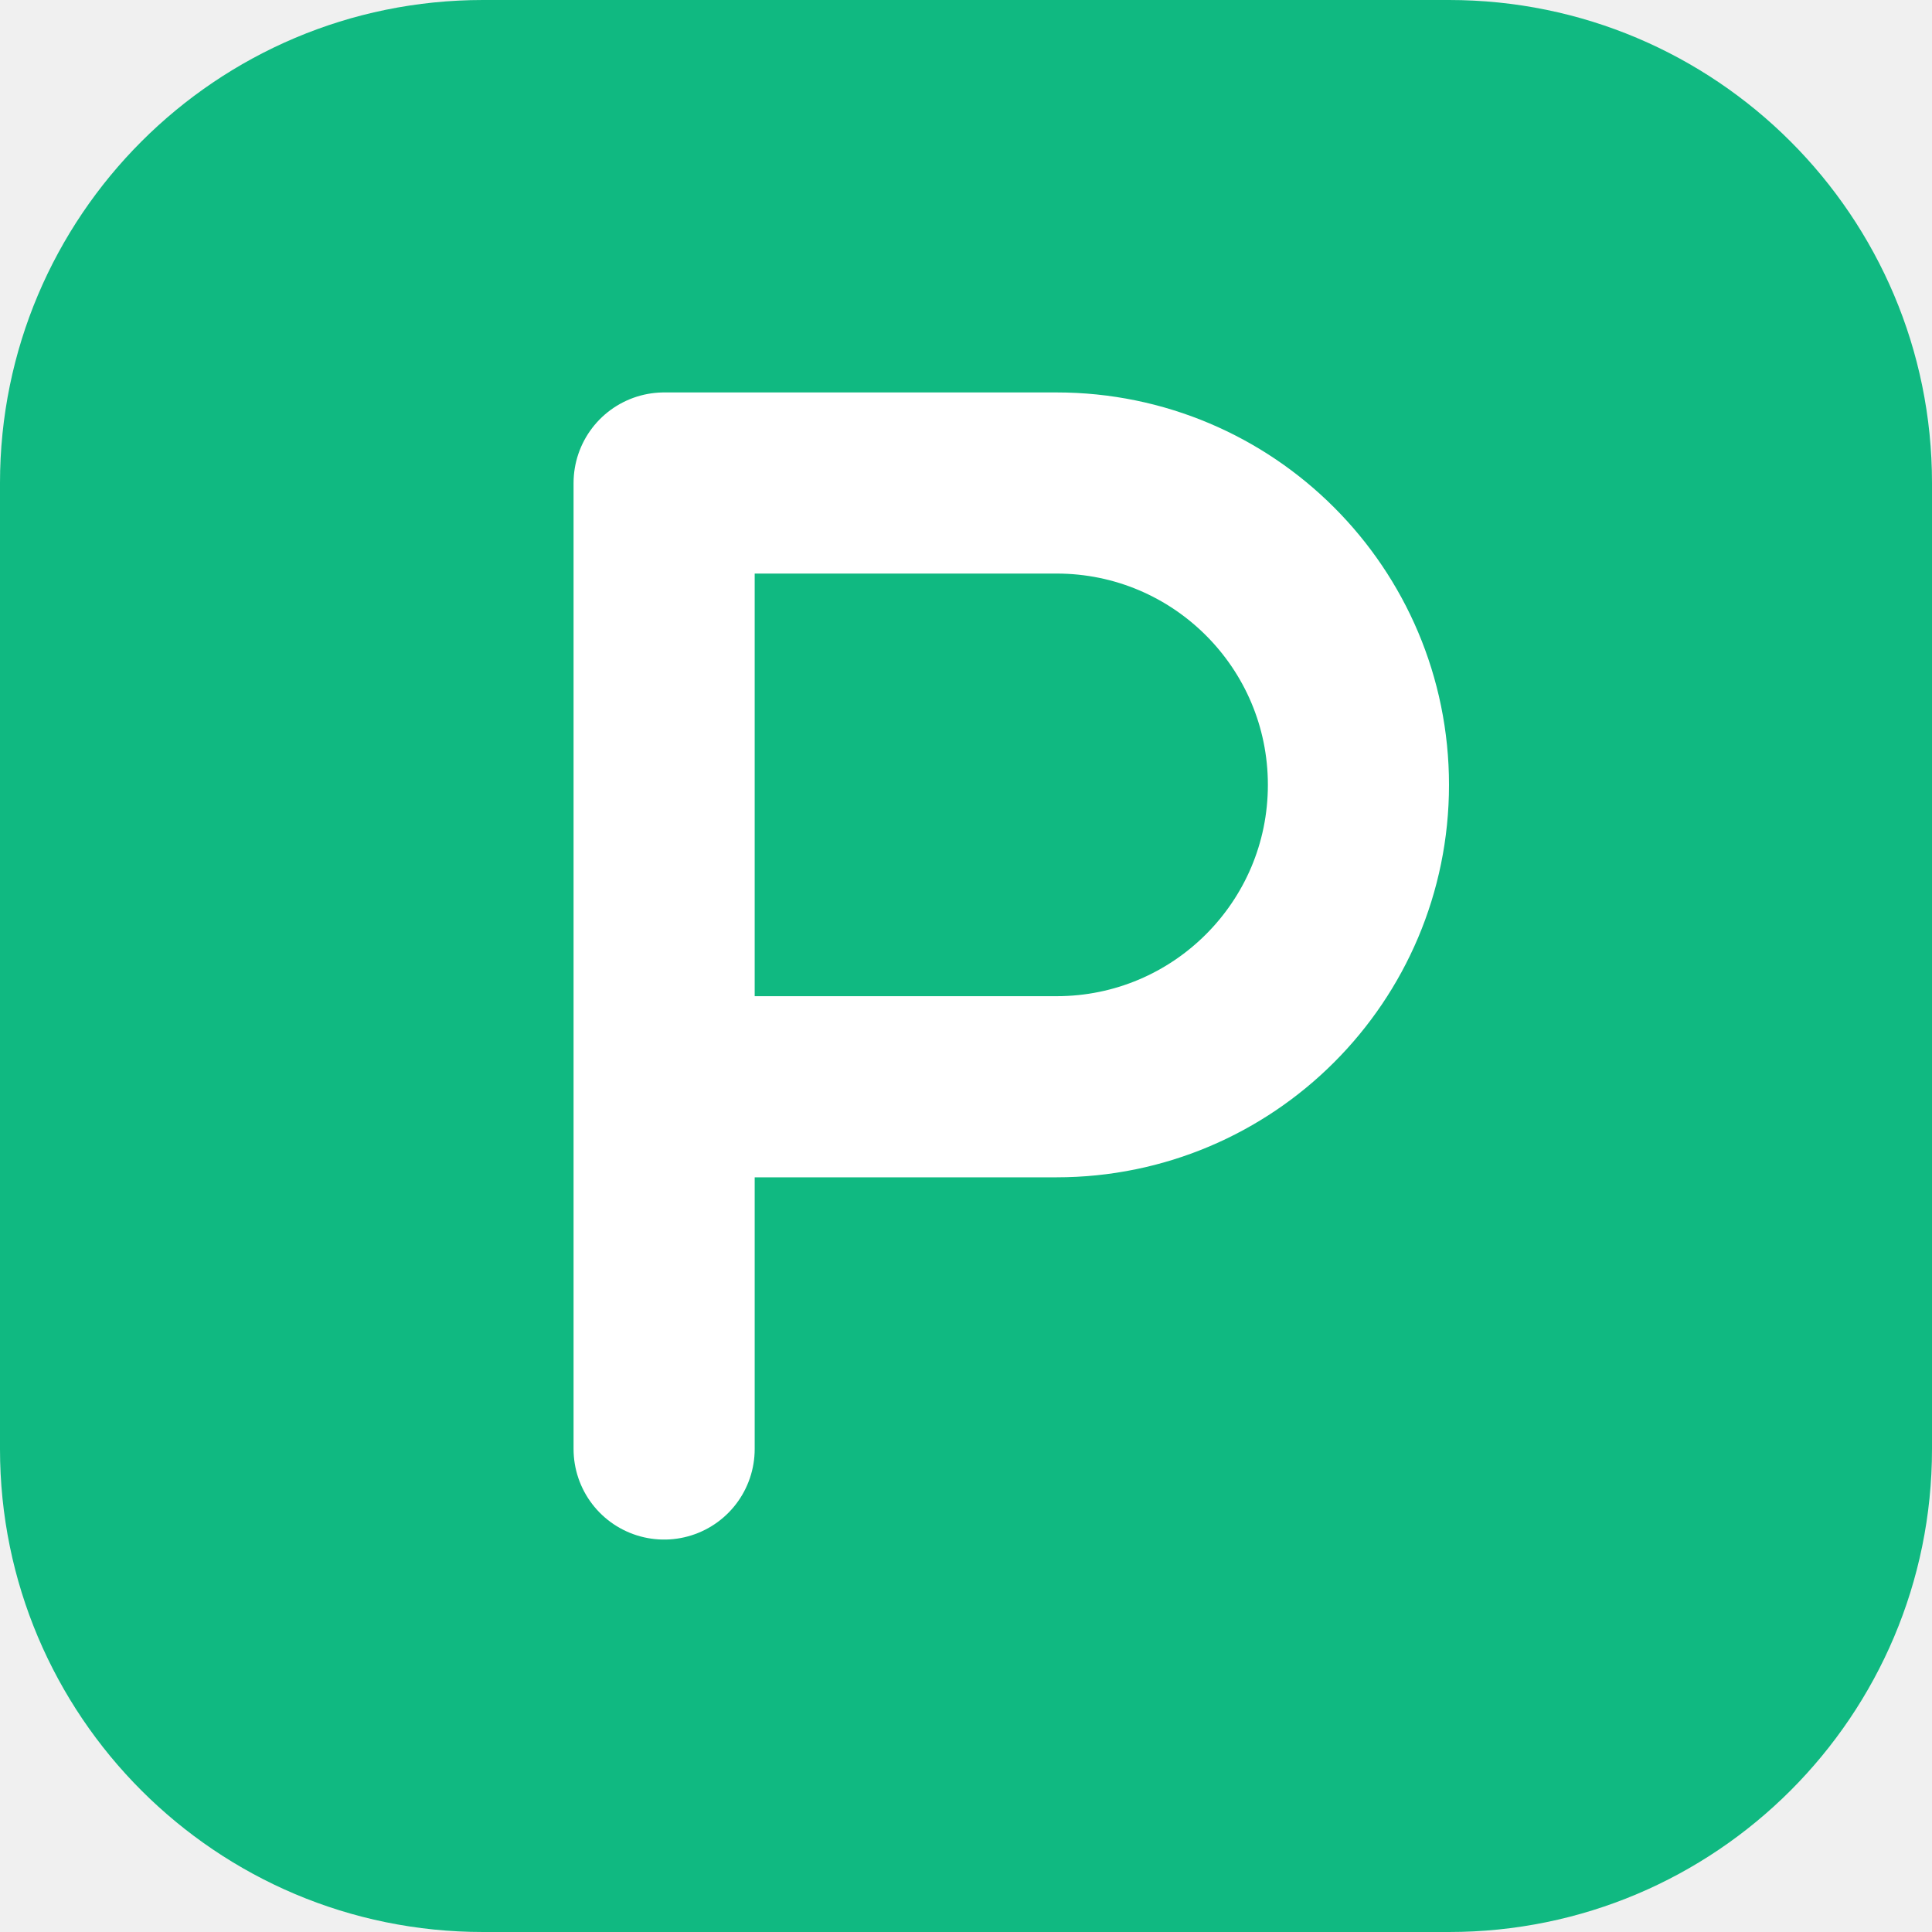
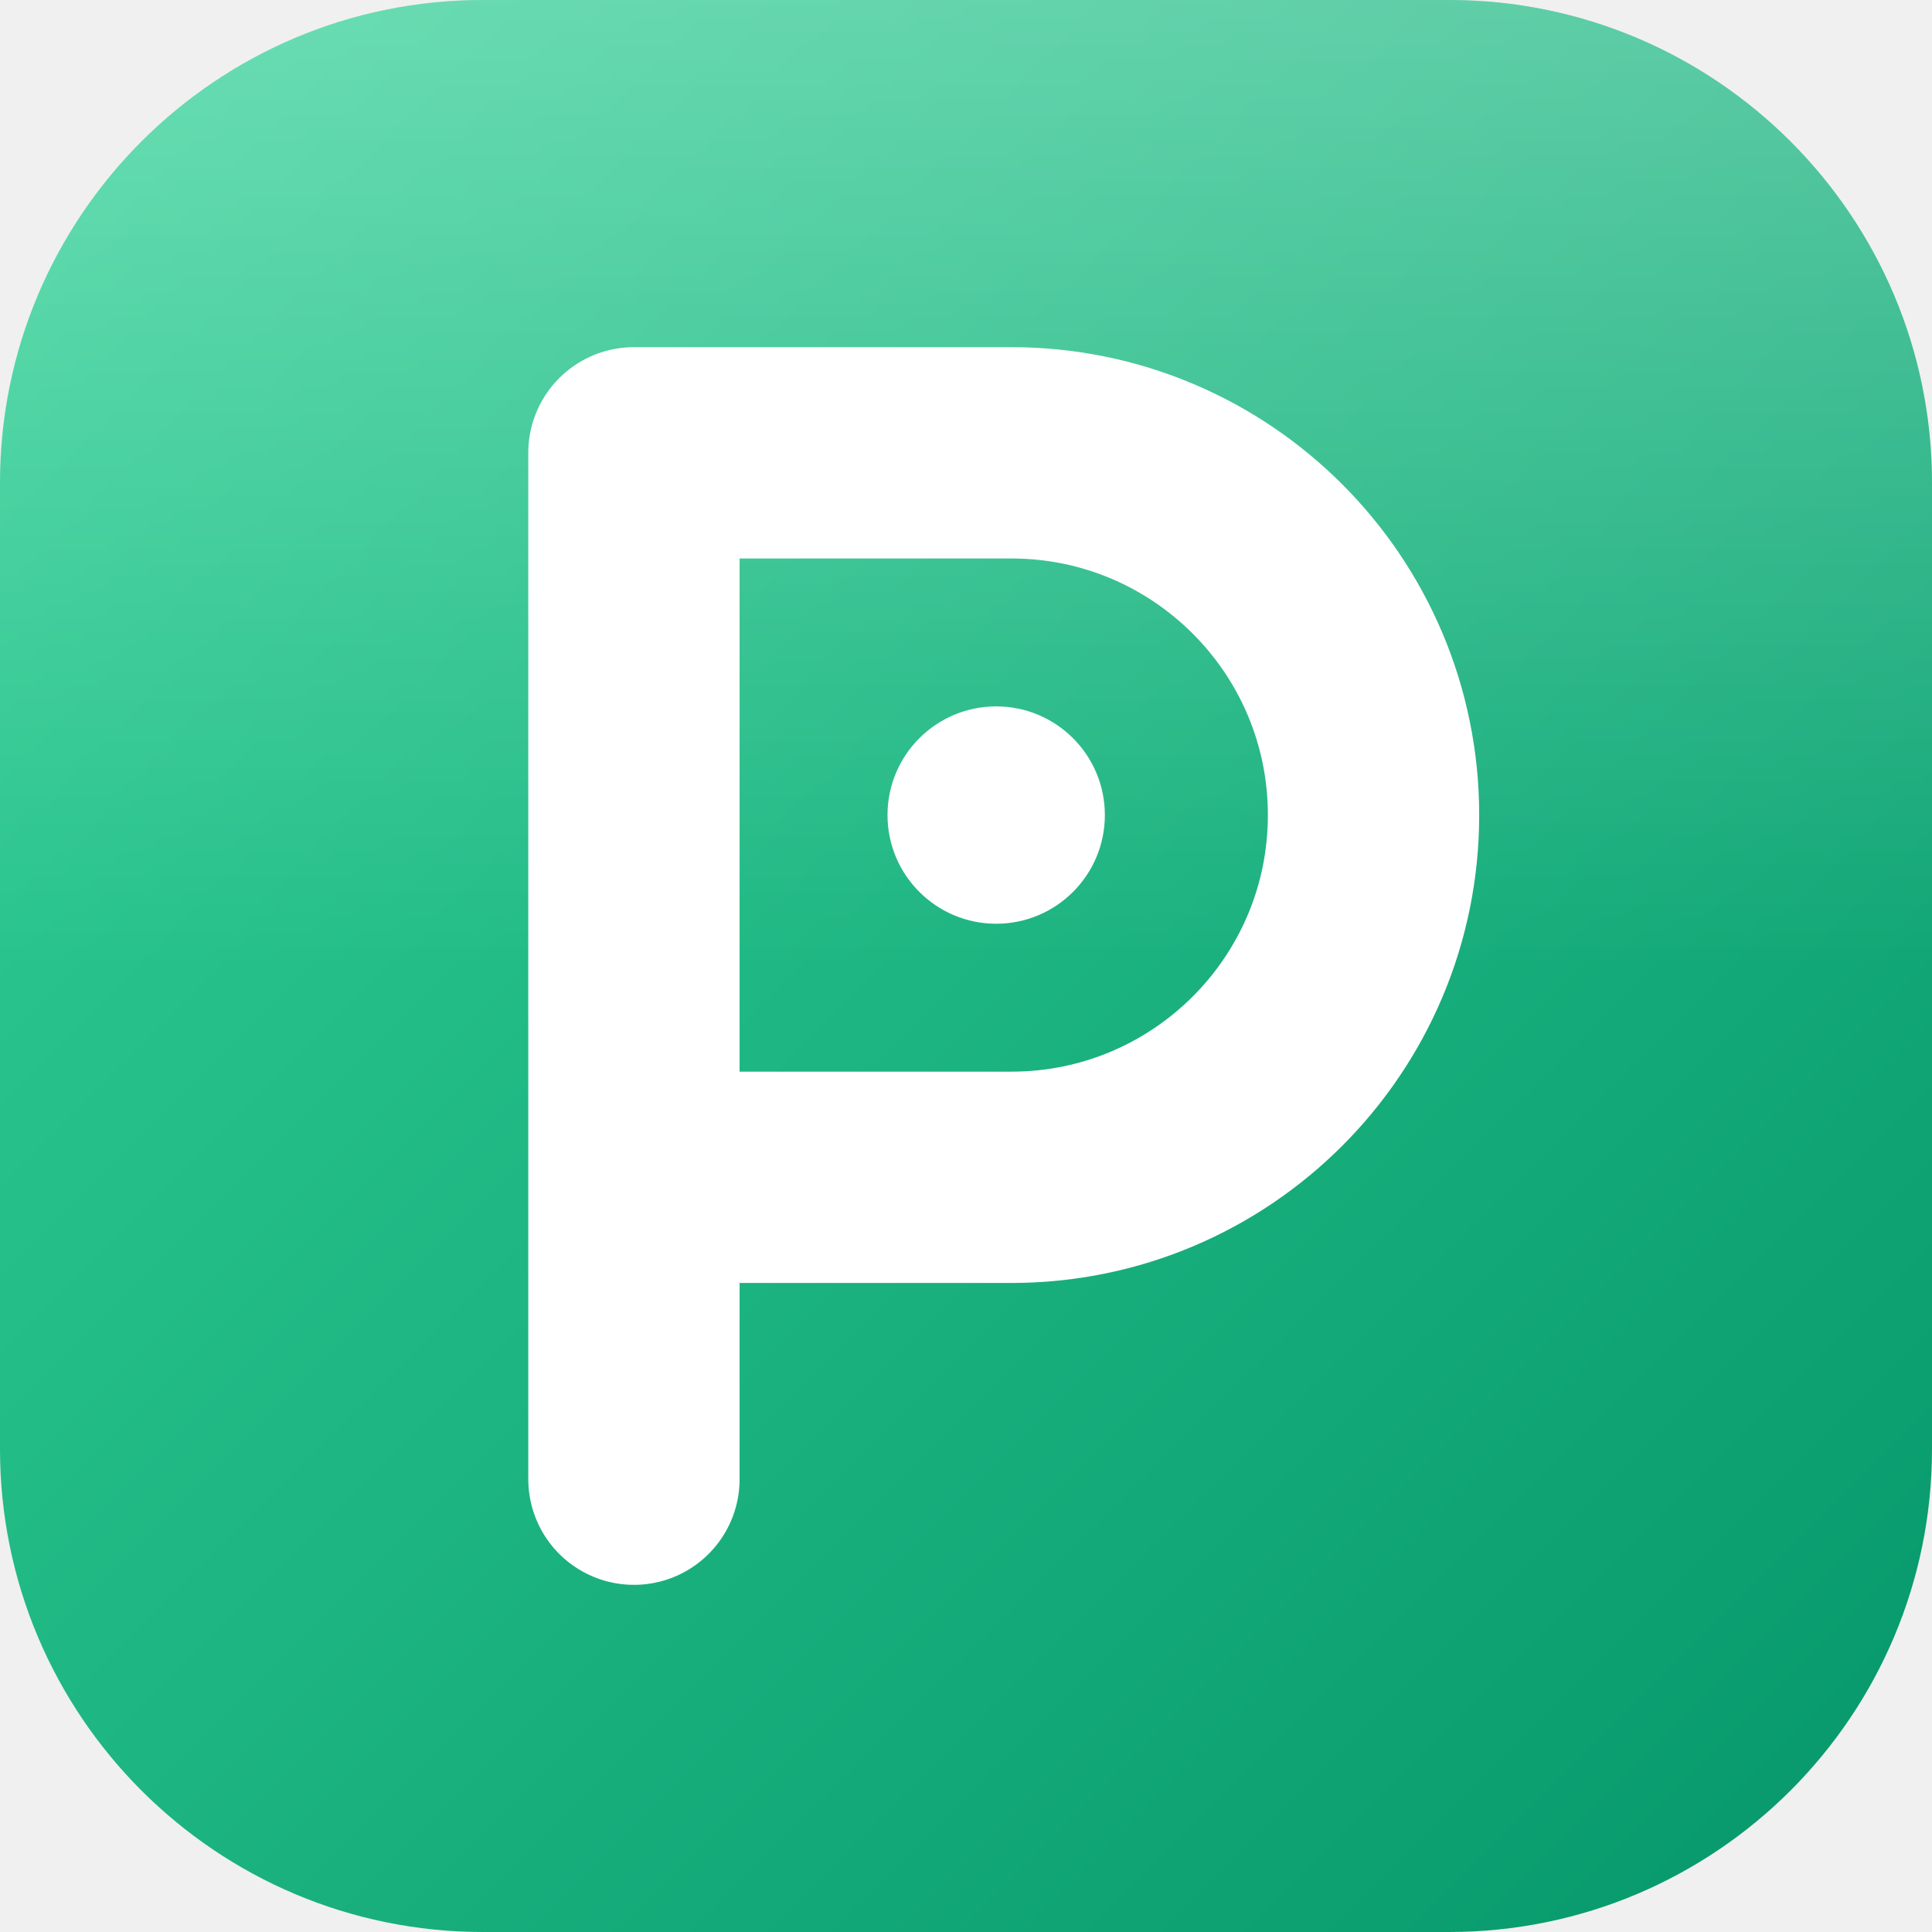
- <svg xmlns="http://www.w3.org/2000/svg" viewBox="0 0 32 32">
-   <rect width="32" height="32" rx="8" fill="#10b981" />
-   <path d="M11 24V8h6.5a5 5 0 0 1 0 10H11" fill="none" stroke="#fff" stroke-width="3" stroke-linecap="round" stroke-linejoin="round" />
+ <svg xmlns="http://www.w3.org/2000/svg" viewBox="0 0 64 64">
+   <defs>
+     <linearGradient id="pv-tile" x1="0" y1="0" x2="1" y2="1">
+       <stop offset="0" stop-color="#34d399" />
+       <stop offset="1" stop-color="#059669" />
+     </linearGradient>
+     <linearGradient id="pv-shine" x1="0" y1="0" x2="0" y2="1">
+       <stop offset="0" stop-color="#fff" stop-opacity=".28" />
+       <stop offset=".5" stop-color="#fff" stop-opacity="0" />
+     </linearGradient>
+   </defs>
+   <rect width="64" height="64" rx="16" fill="url(#pv-tile)" />
+   <rect width="64" height="64" rx="16" fill="url(#pv-shine)" />
+   <path d="M21 49V15h12.5a12 12 0 0 1 0 24H21" fill="none" stroke="#fff" stroke-width="7" stroke-linecap="round" stroke-linejoin="round" />
+   <circle cx="33" cy="27" r="3.6" fill="#fff" />
</svg>
